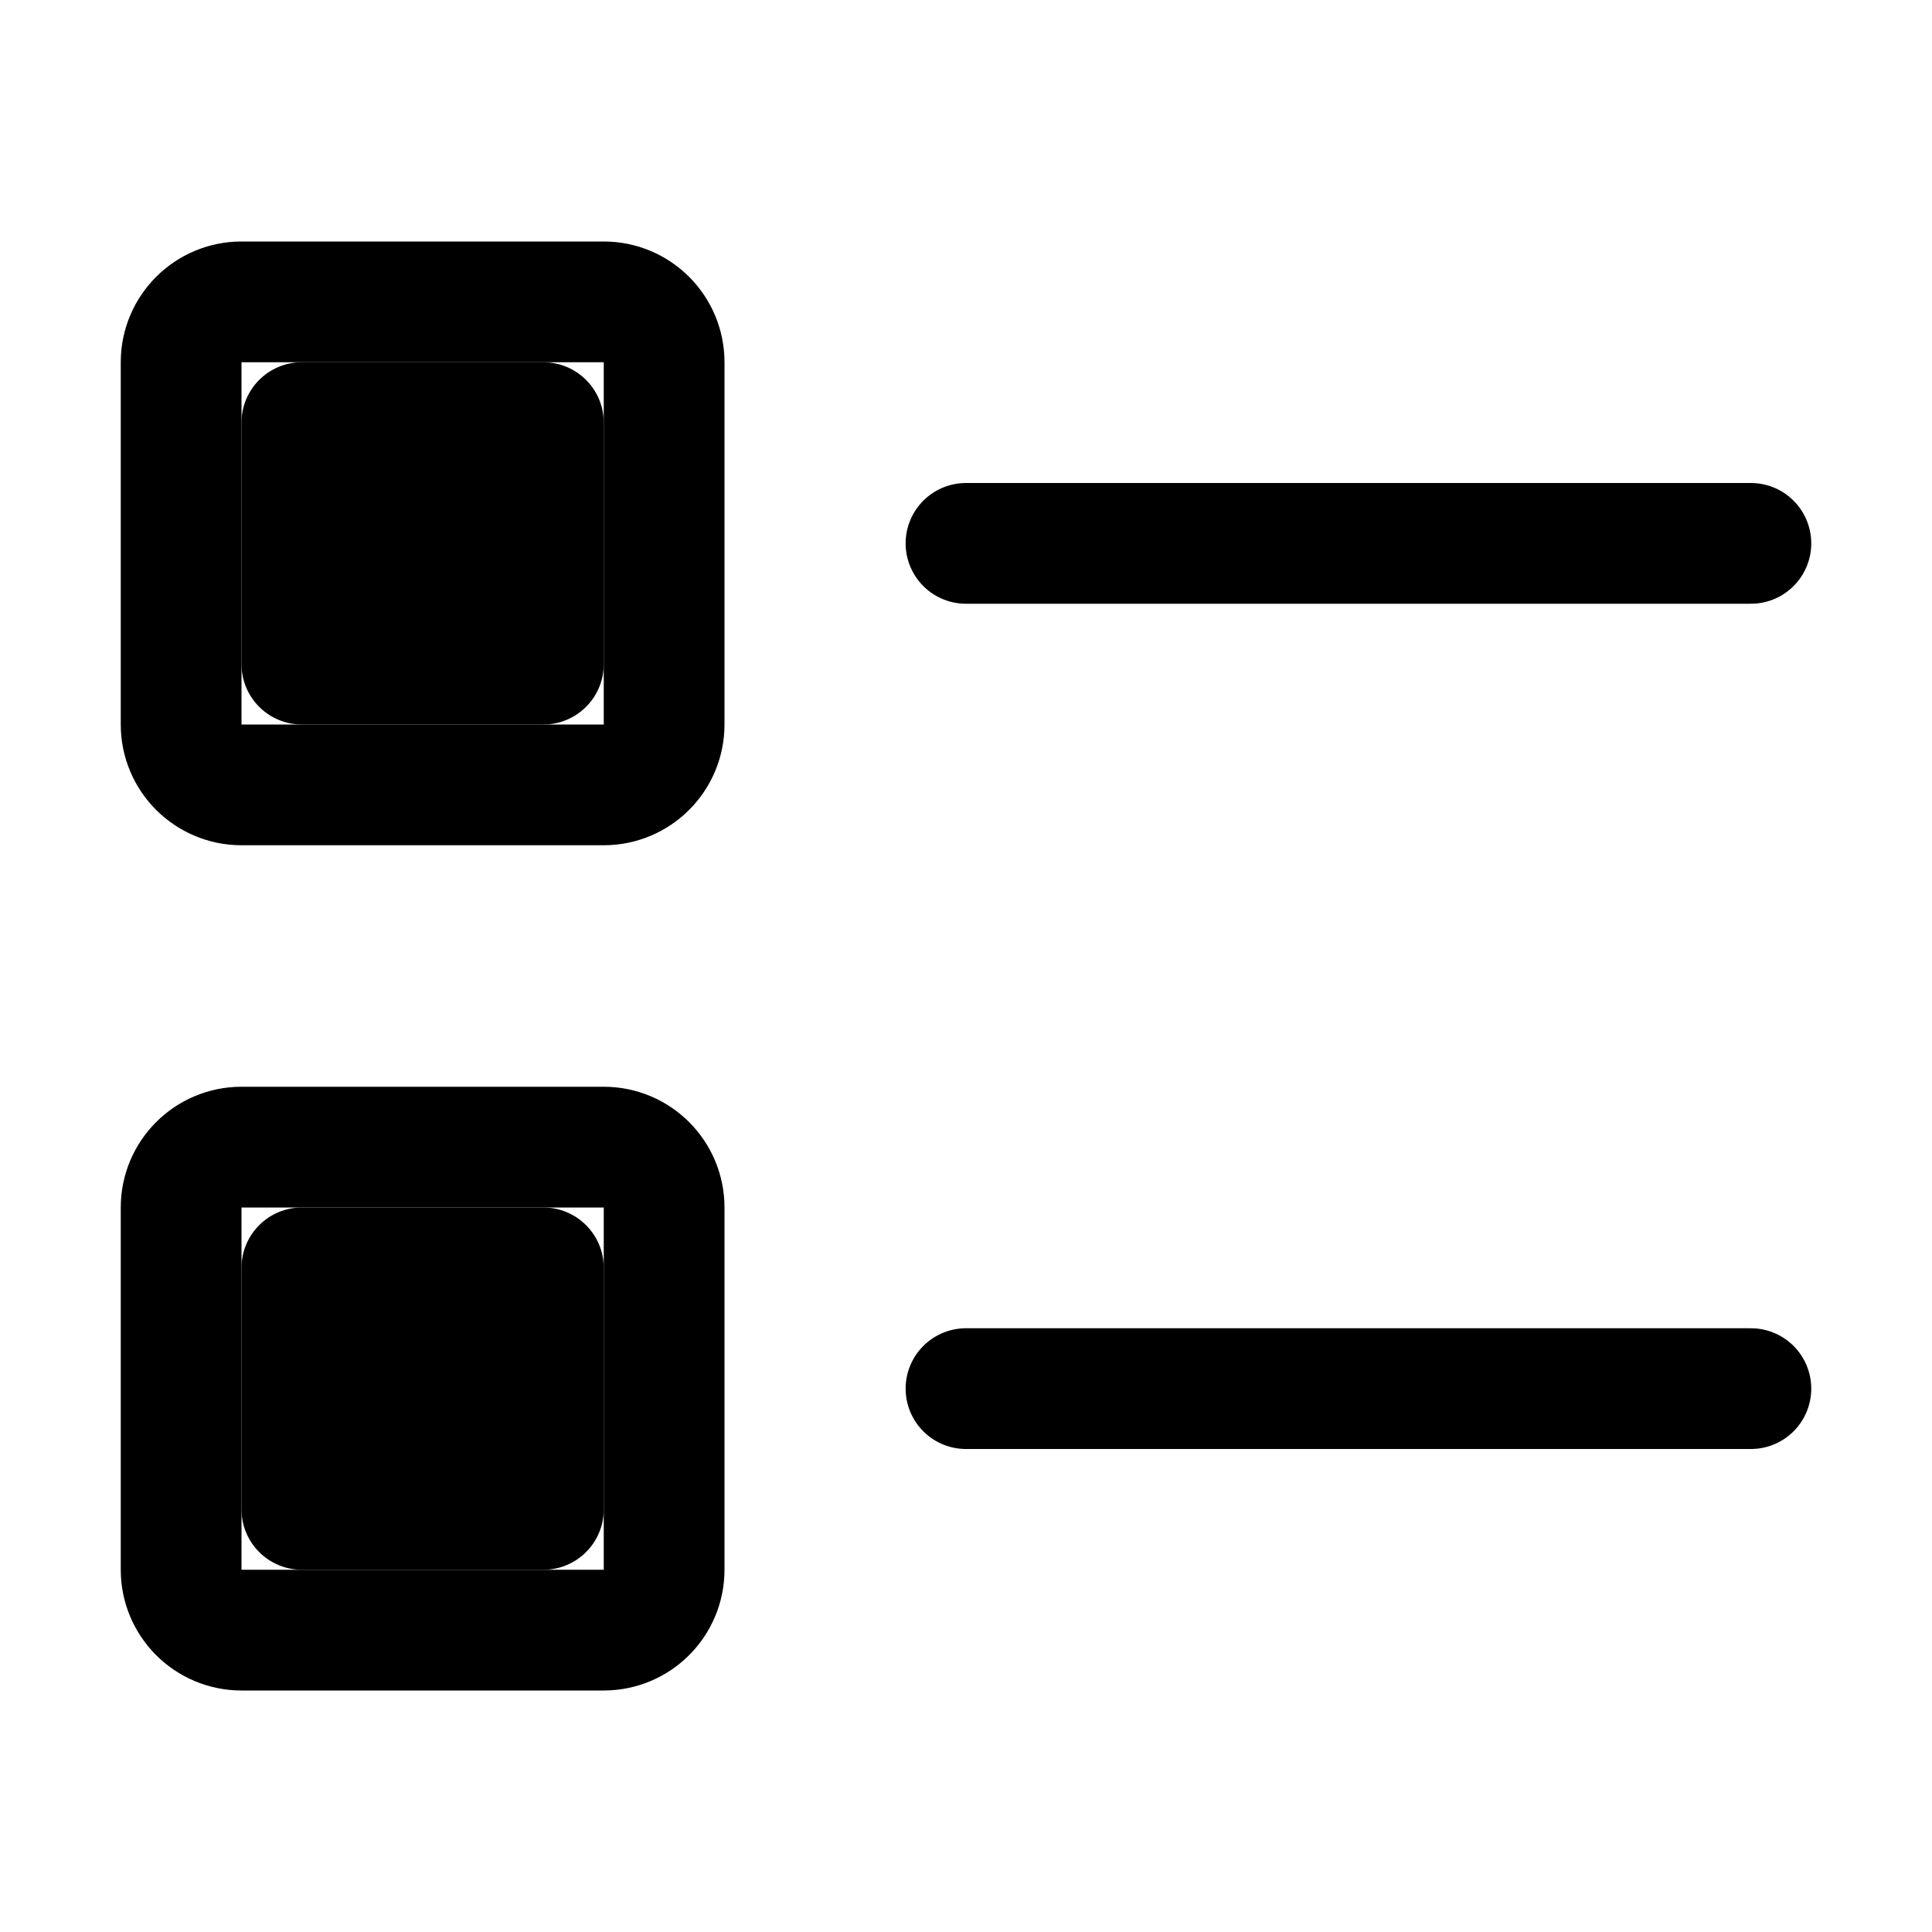
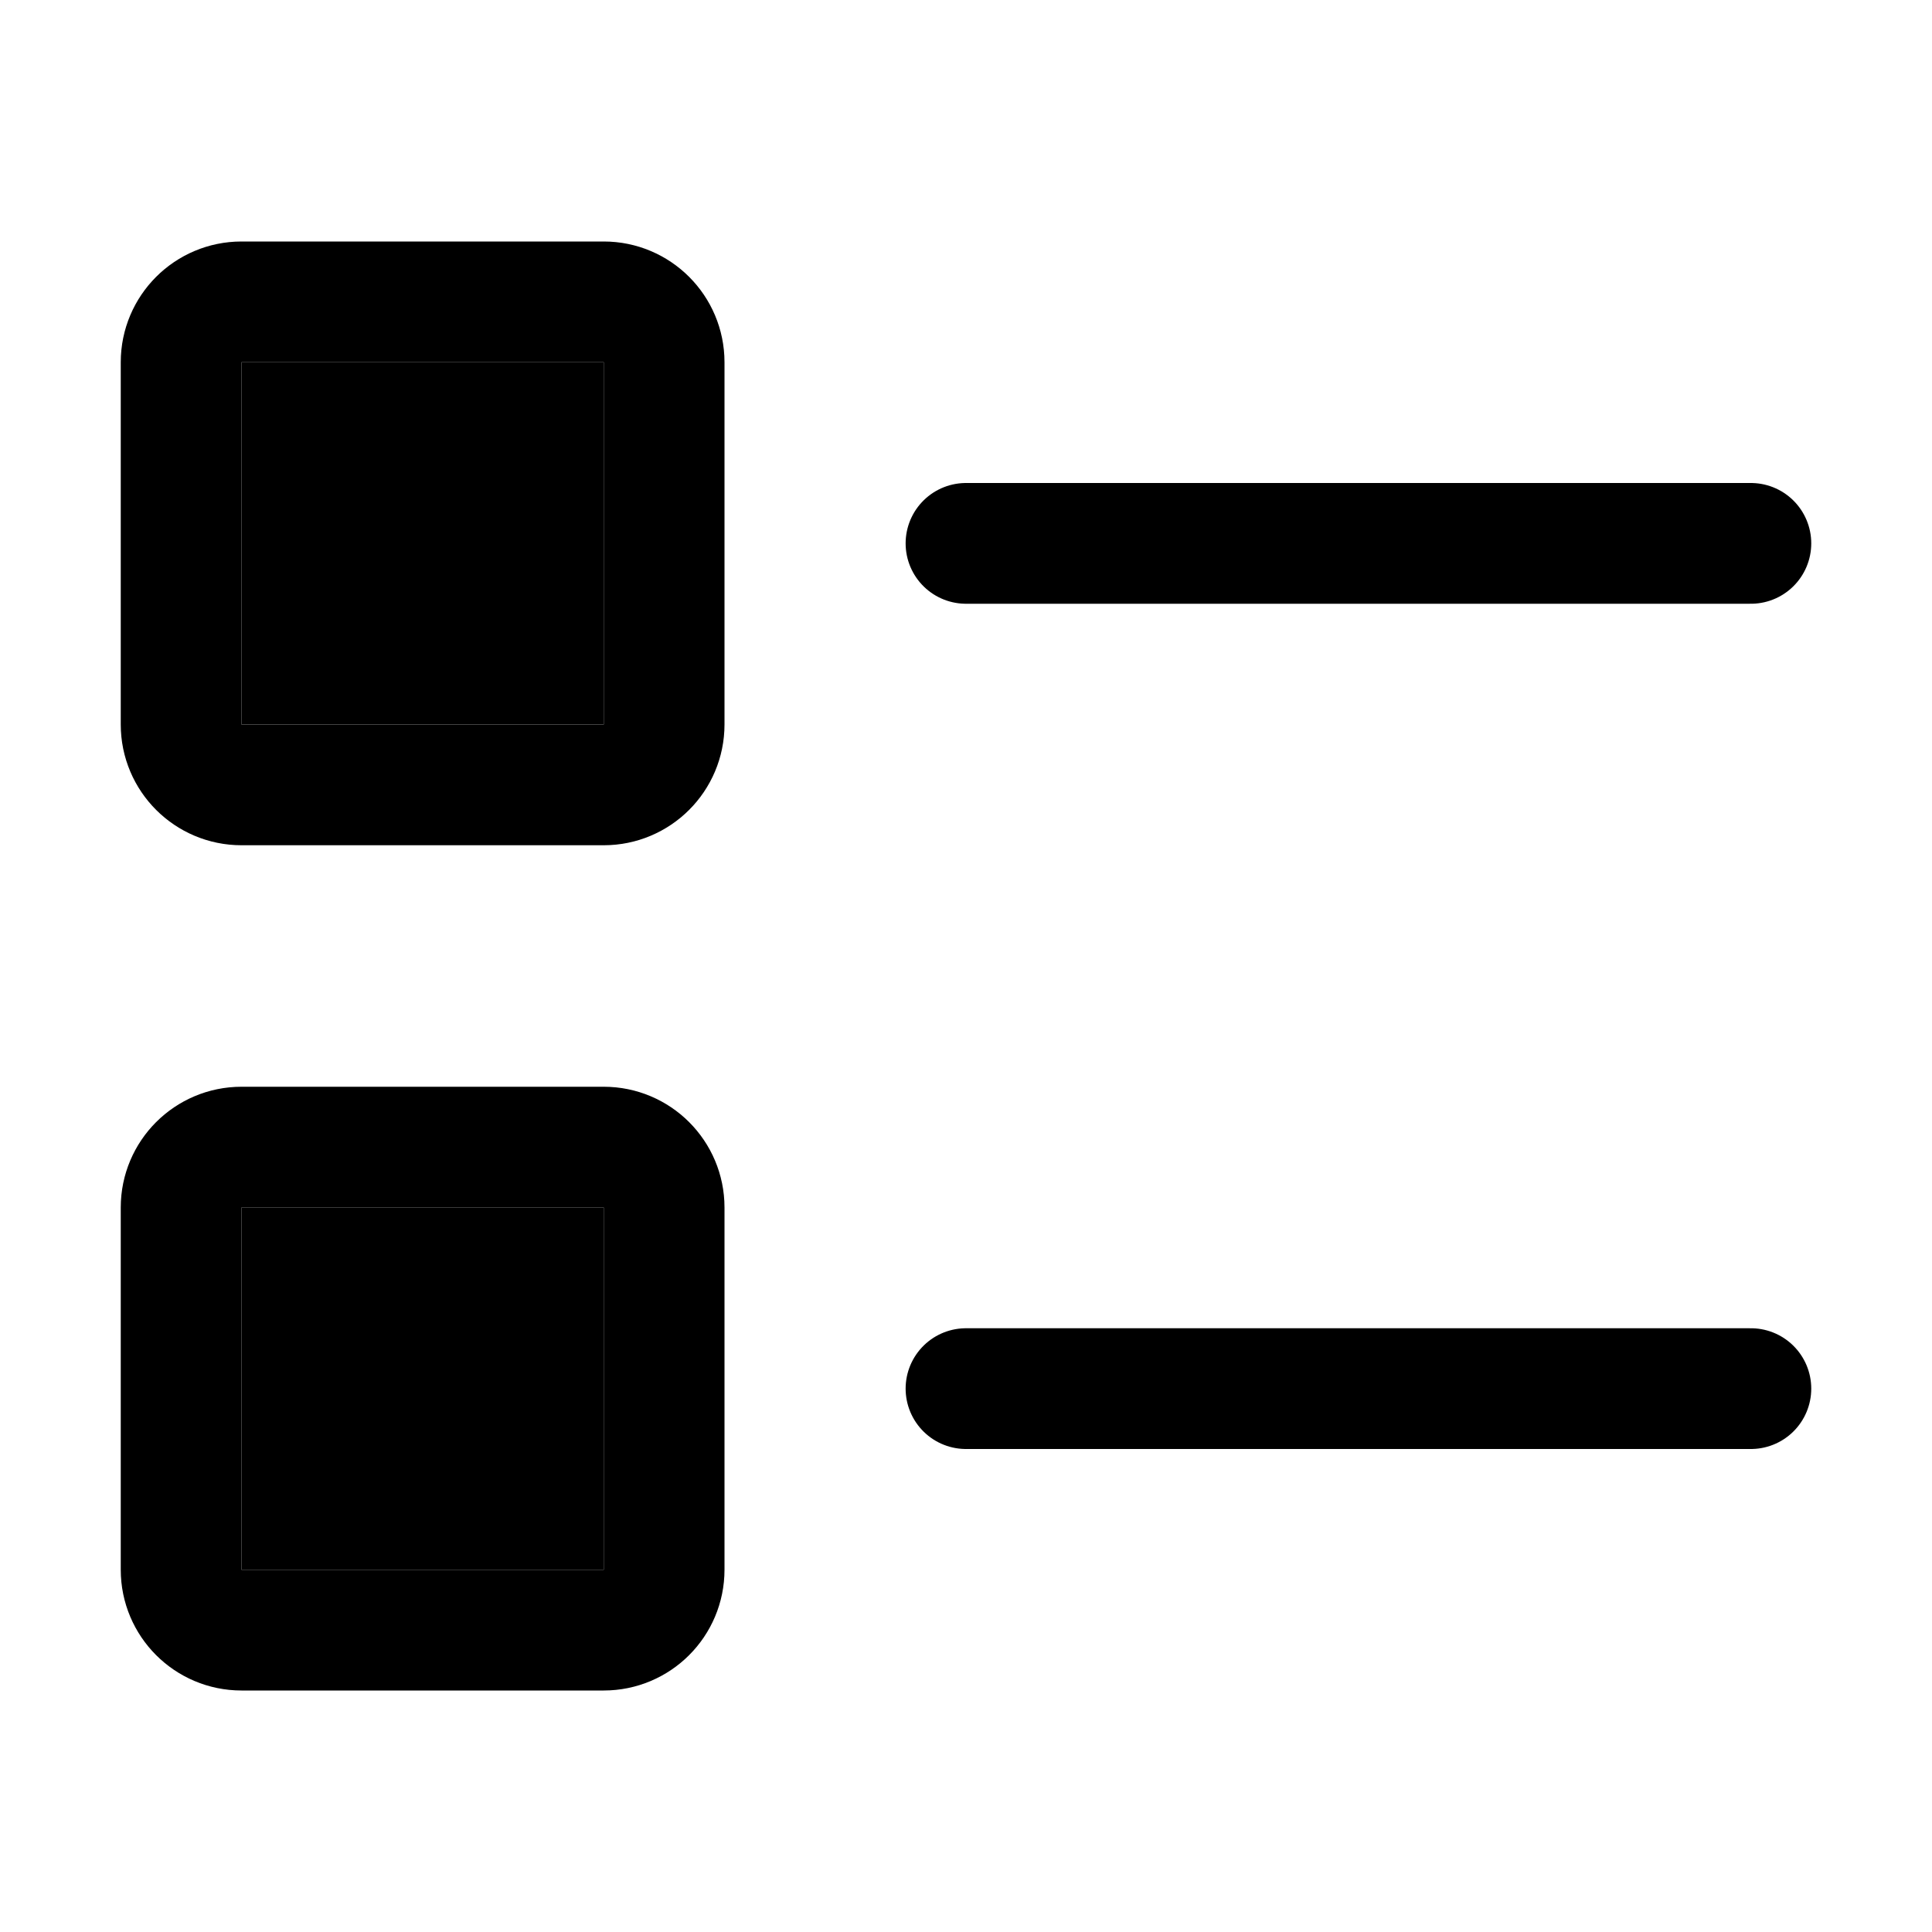
<svg xmlns="http://www.w3.org/2000/svg" width="16" height="16" viewBox="0 0 16 16" fill="none" stroke="currentColor" stroke-width="1" stroke-linecap="round" stroke-linejoin="round">
  <rect x="1.5" y="2.5" width="4" height="4" rx="0.5" />
  <rect x="1.5" y="9.5" width="4" height="4" rx="0.5" />
  <path d="M8 4.5h6.5M8 11.5h6.5" />
  <g id="accent">
-     <rect x="2" y="3" width="3" height="3" rx="0.5" fill="currentColor" stroke="none" />
-     <rect x="2" y="10" width="3" height="3" rx="0.5" fill="currentColor" stroke="none" />
+     <rect x="2" y="3" width="3" height="3" fill="currentColor" stroke="none" />
+     <rect x="2" y="10" width="3" height="3" fill="currentColor" stroke="none" />
  </g>
</svg>
